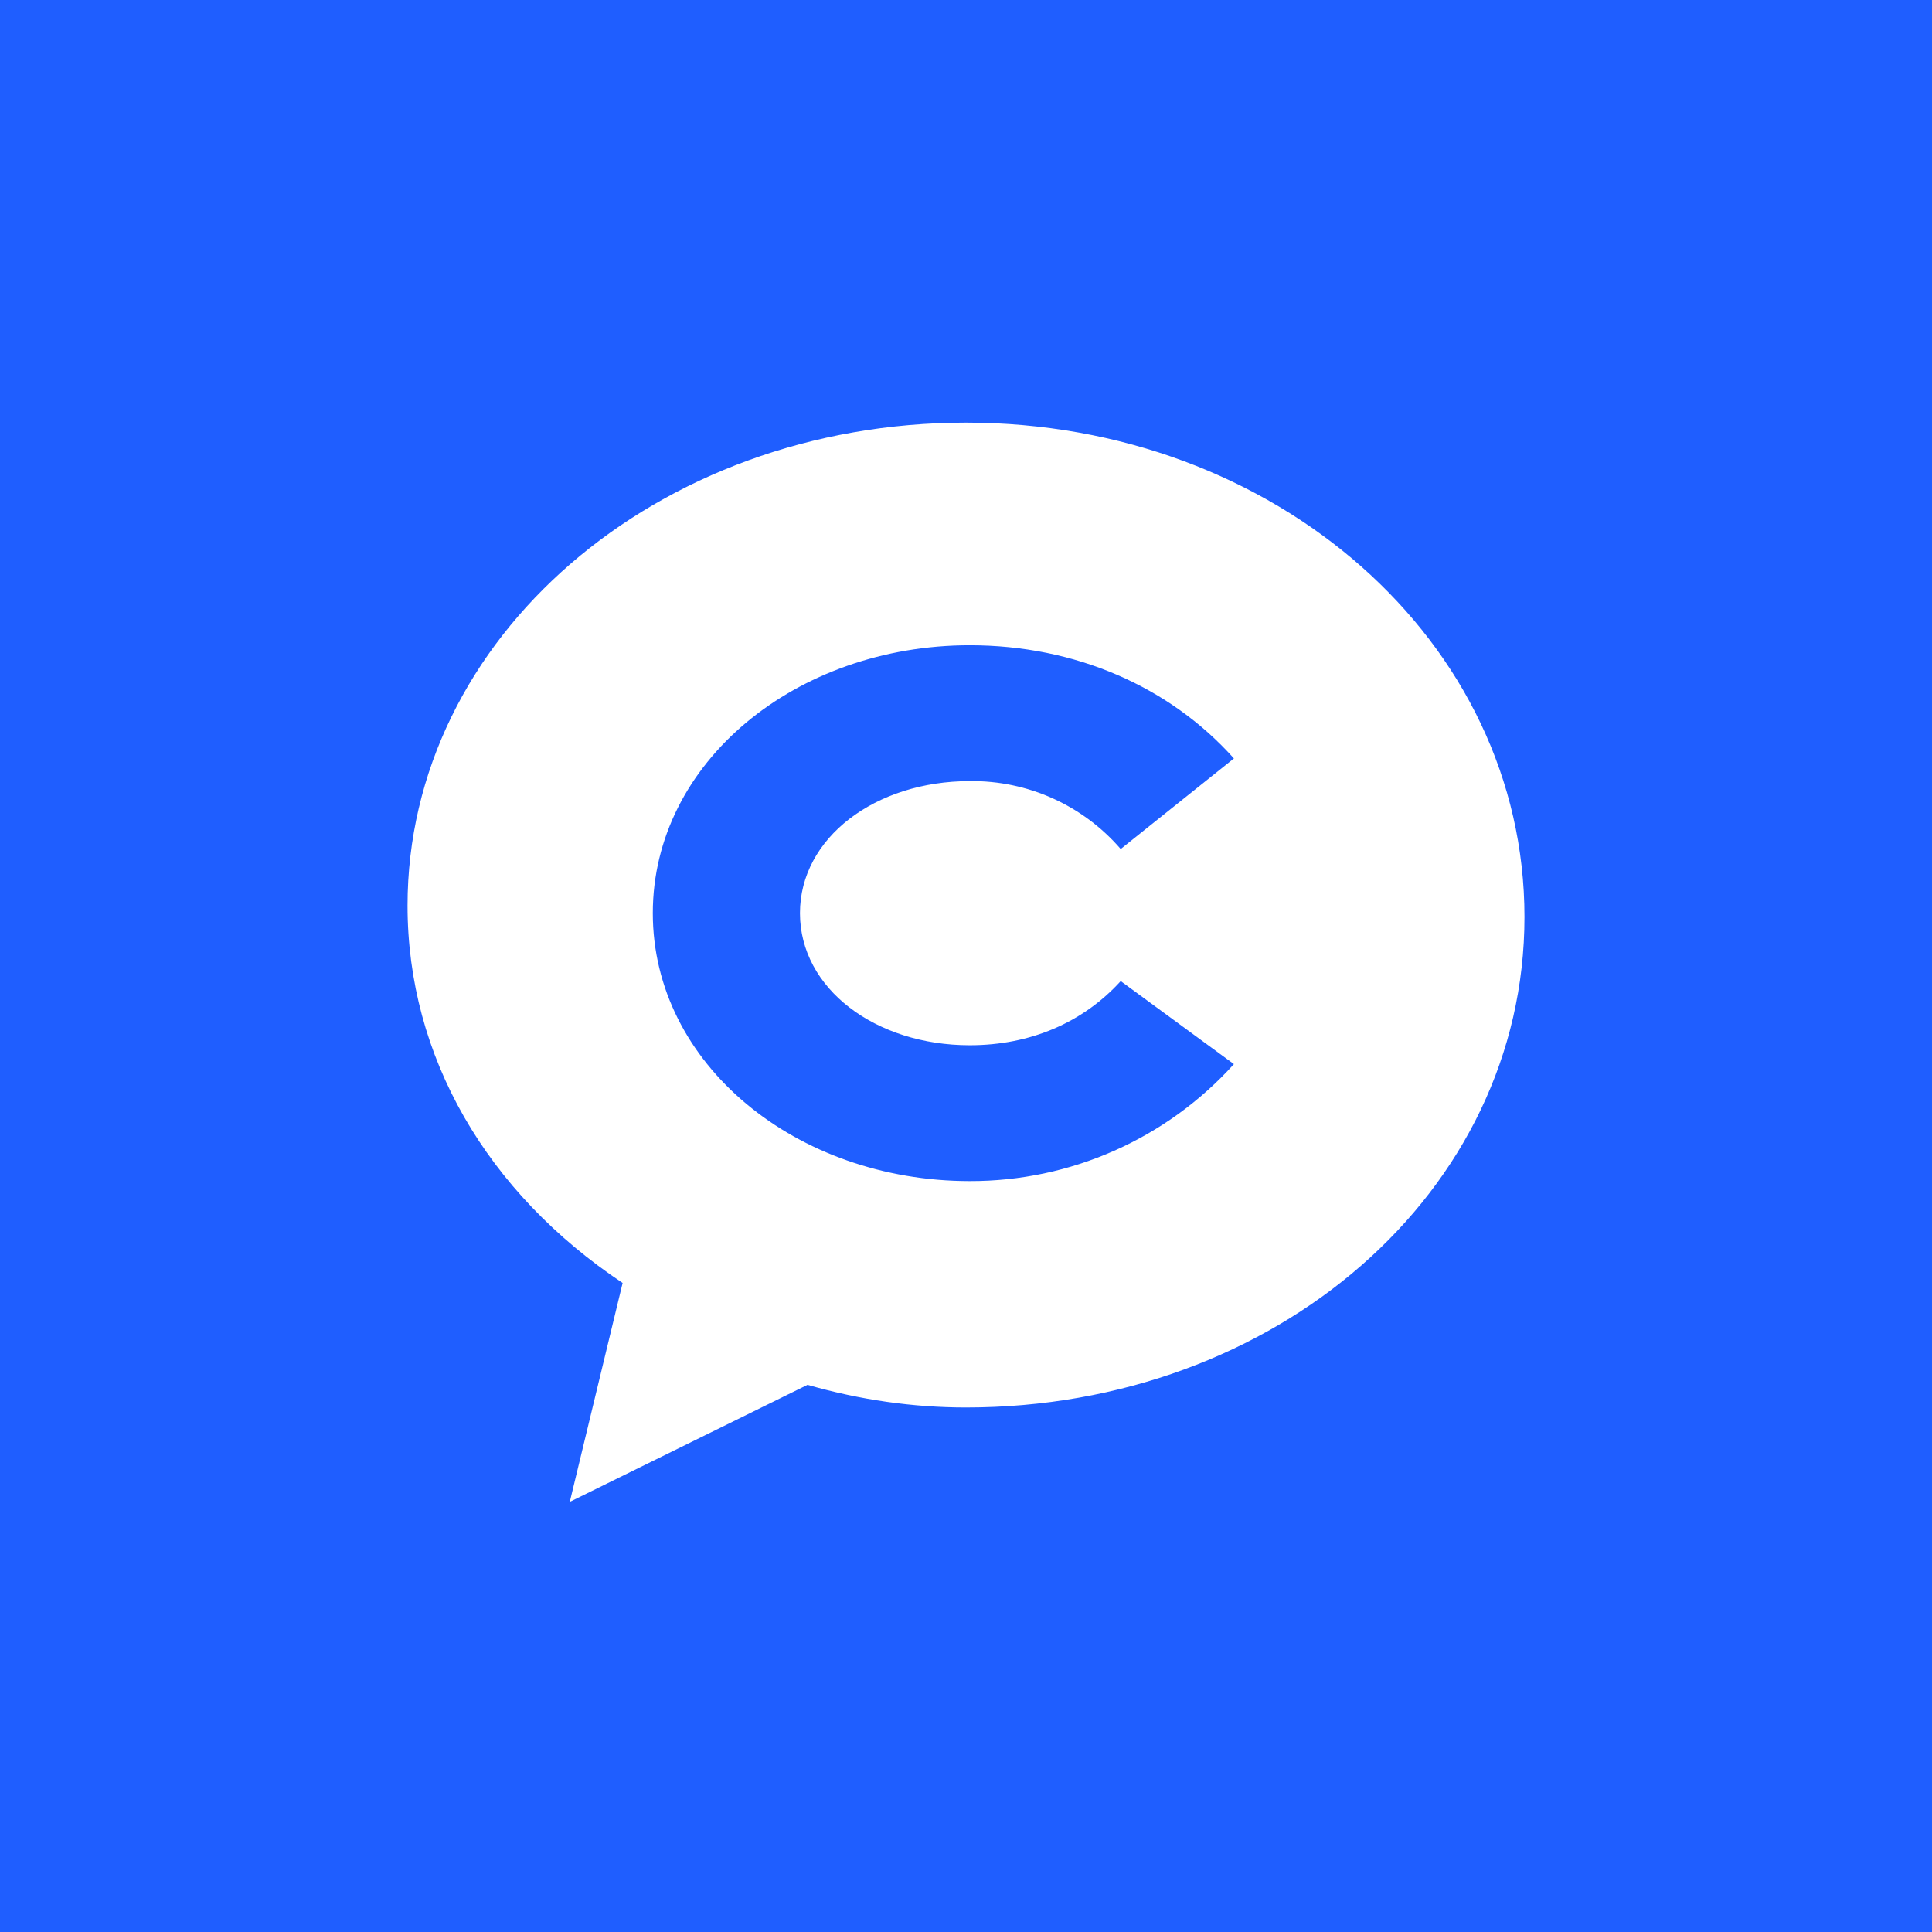
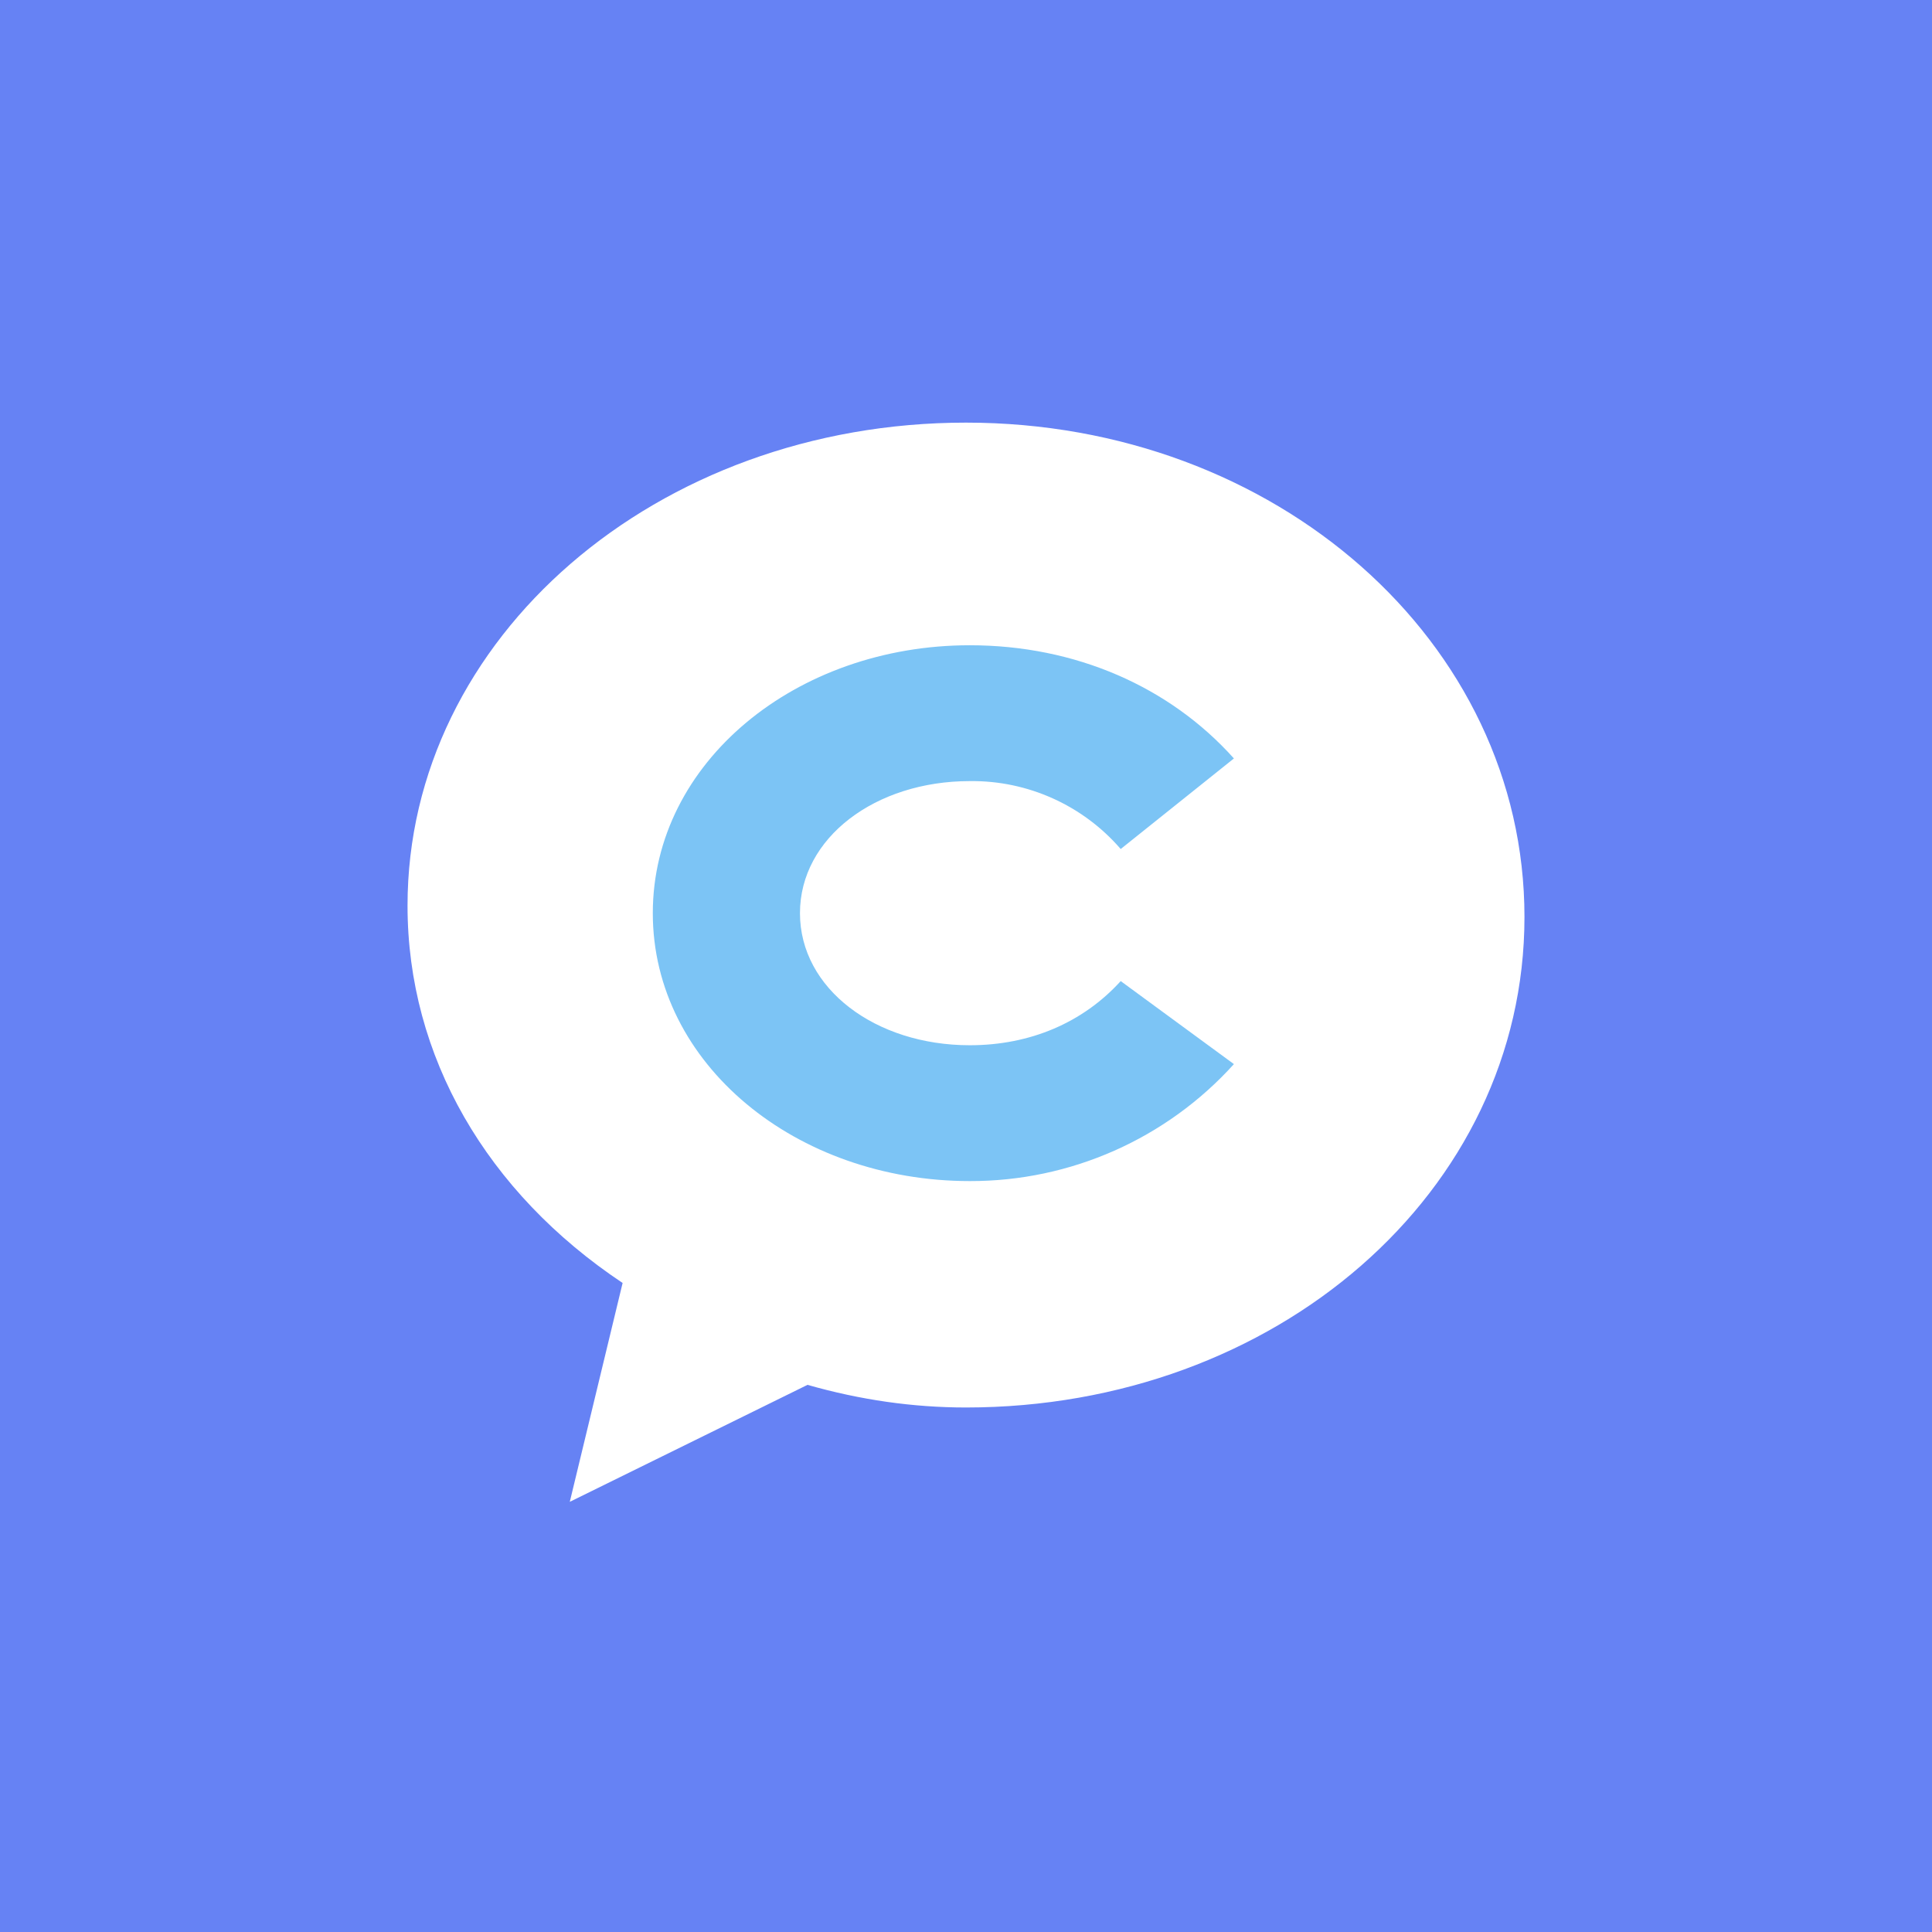
<svg xmlns="http://www.w3.org/2000/svg" viewBox="0 0 512 512">
-   <rect width="512" height="512" fill="#1f5eff" />
+   <rect width="512" height="512" fill="#6682f4" />
  <path d="M256 112c-82 0-148 57-148 128 0 40 21 76 57 100l-14 58 63-31c14 4 28 6 42 6 82 0 148-57 148-130S338 112 256 112Z" fill="#fff" />
-   <path d="M327 282a94 94 0 0 1-70 31c-46 0-84-31-84-71s38-71 84-71c28 0 53 11 70 30l-30 24a52 52 0 0 0-40-18c-25 0-45 15-45 35s20 35 45 35c16 0 30-6 40-17l30 22Z" fill="#1f5eff" />
+   <path d="M327 282a94 94 0 0 1-70 31c-46 0-84-31-84-71s38-71 84-71c28 0 53 11 70 30l-30 24a52 52 0 0 0-40-18c-25 0-45 15-45 35s20 35 45 35c16 0 30-6 40-17l30 22Z" fill="#7cc4f5" />
</svg>
